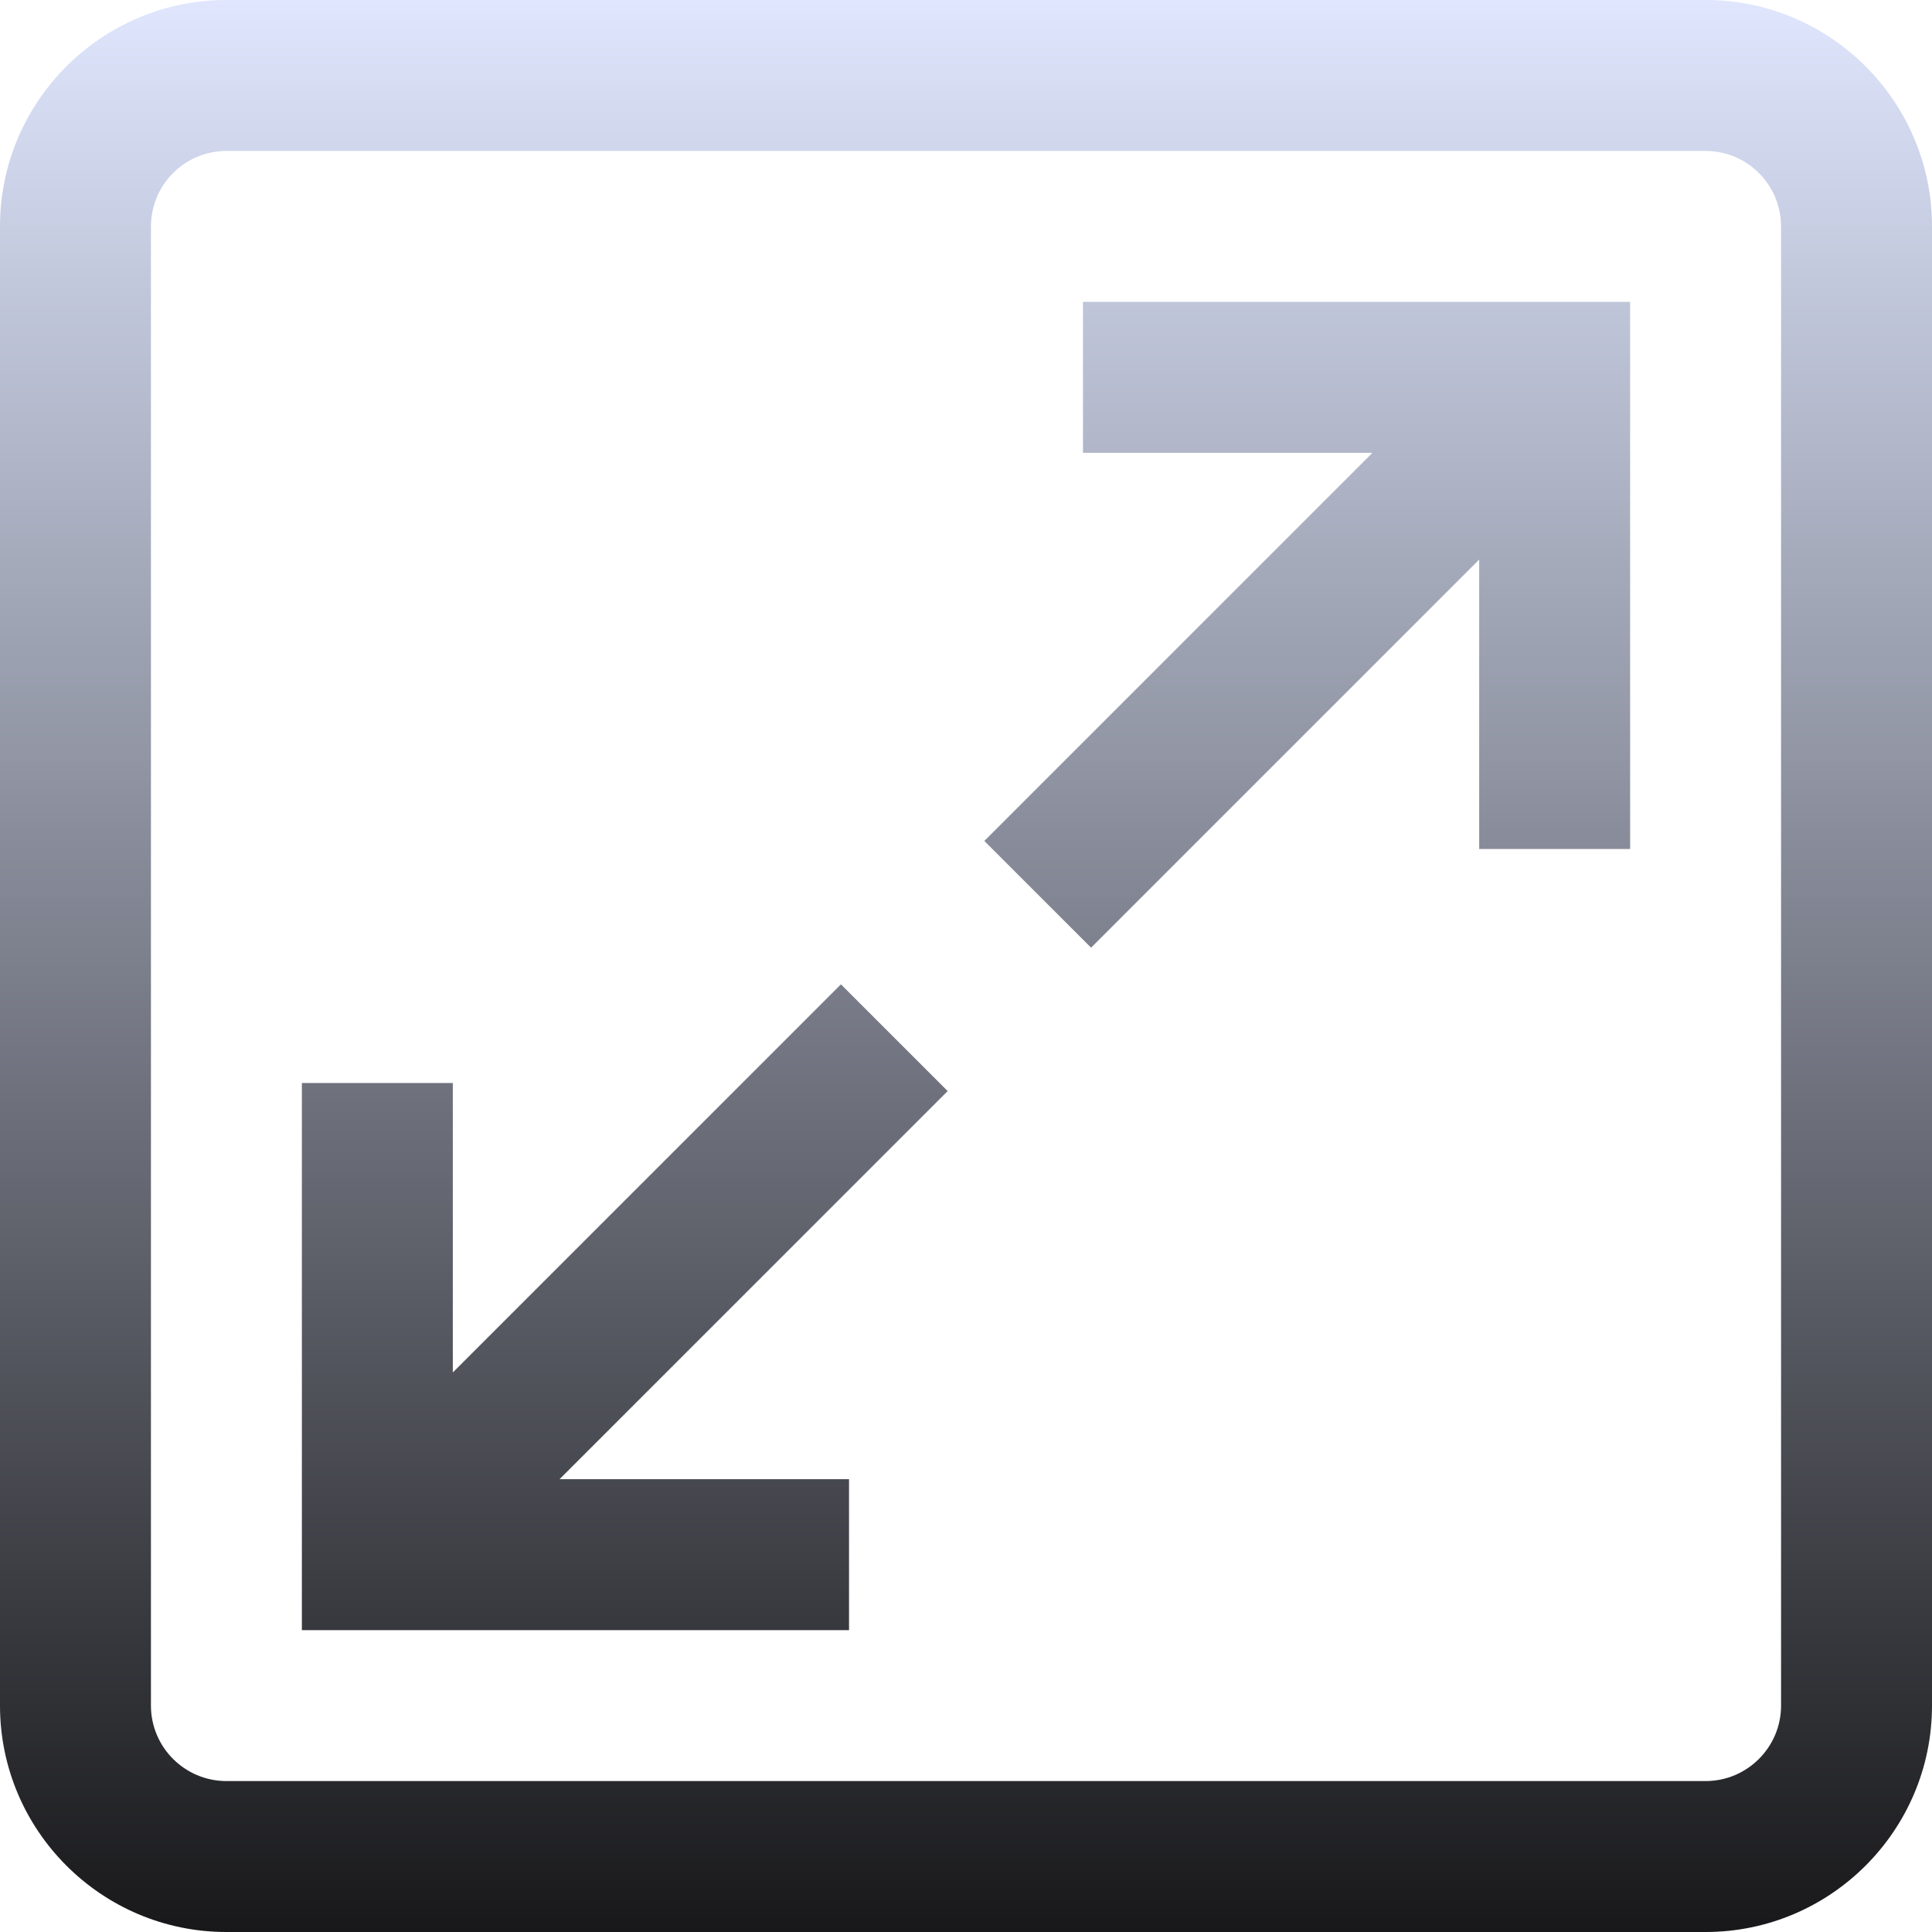
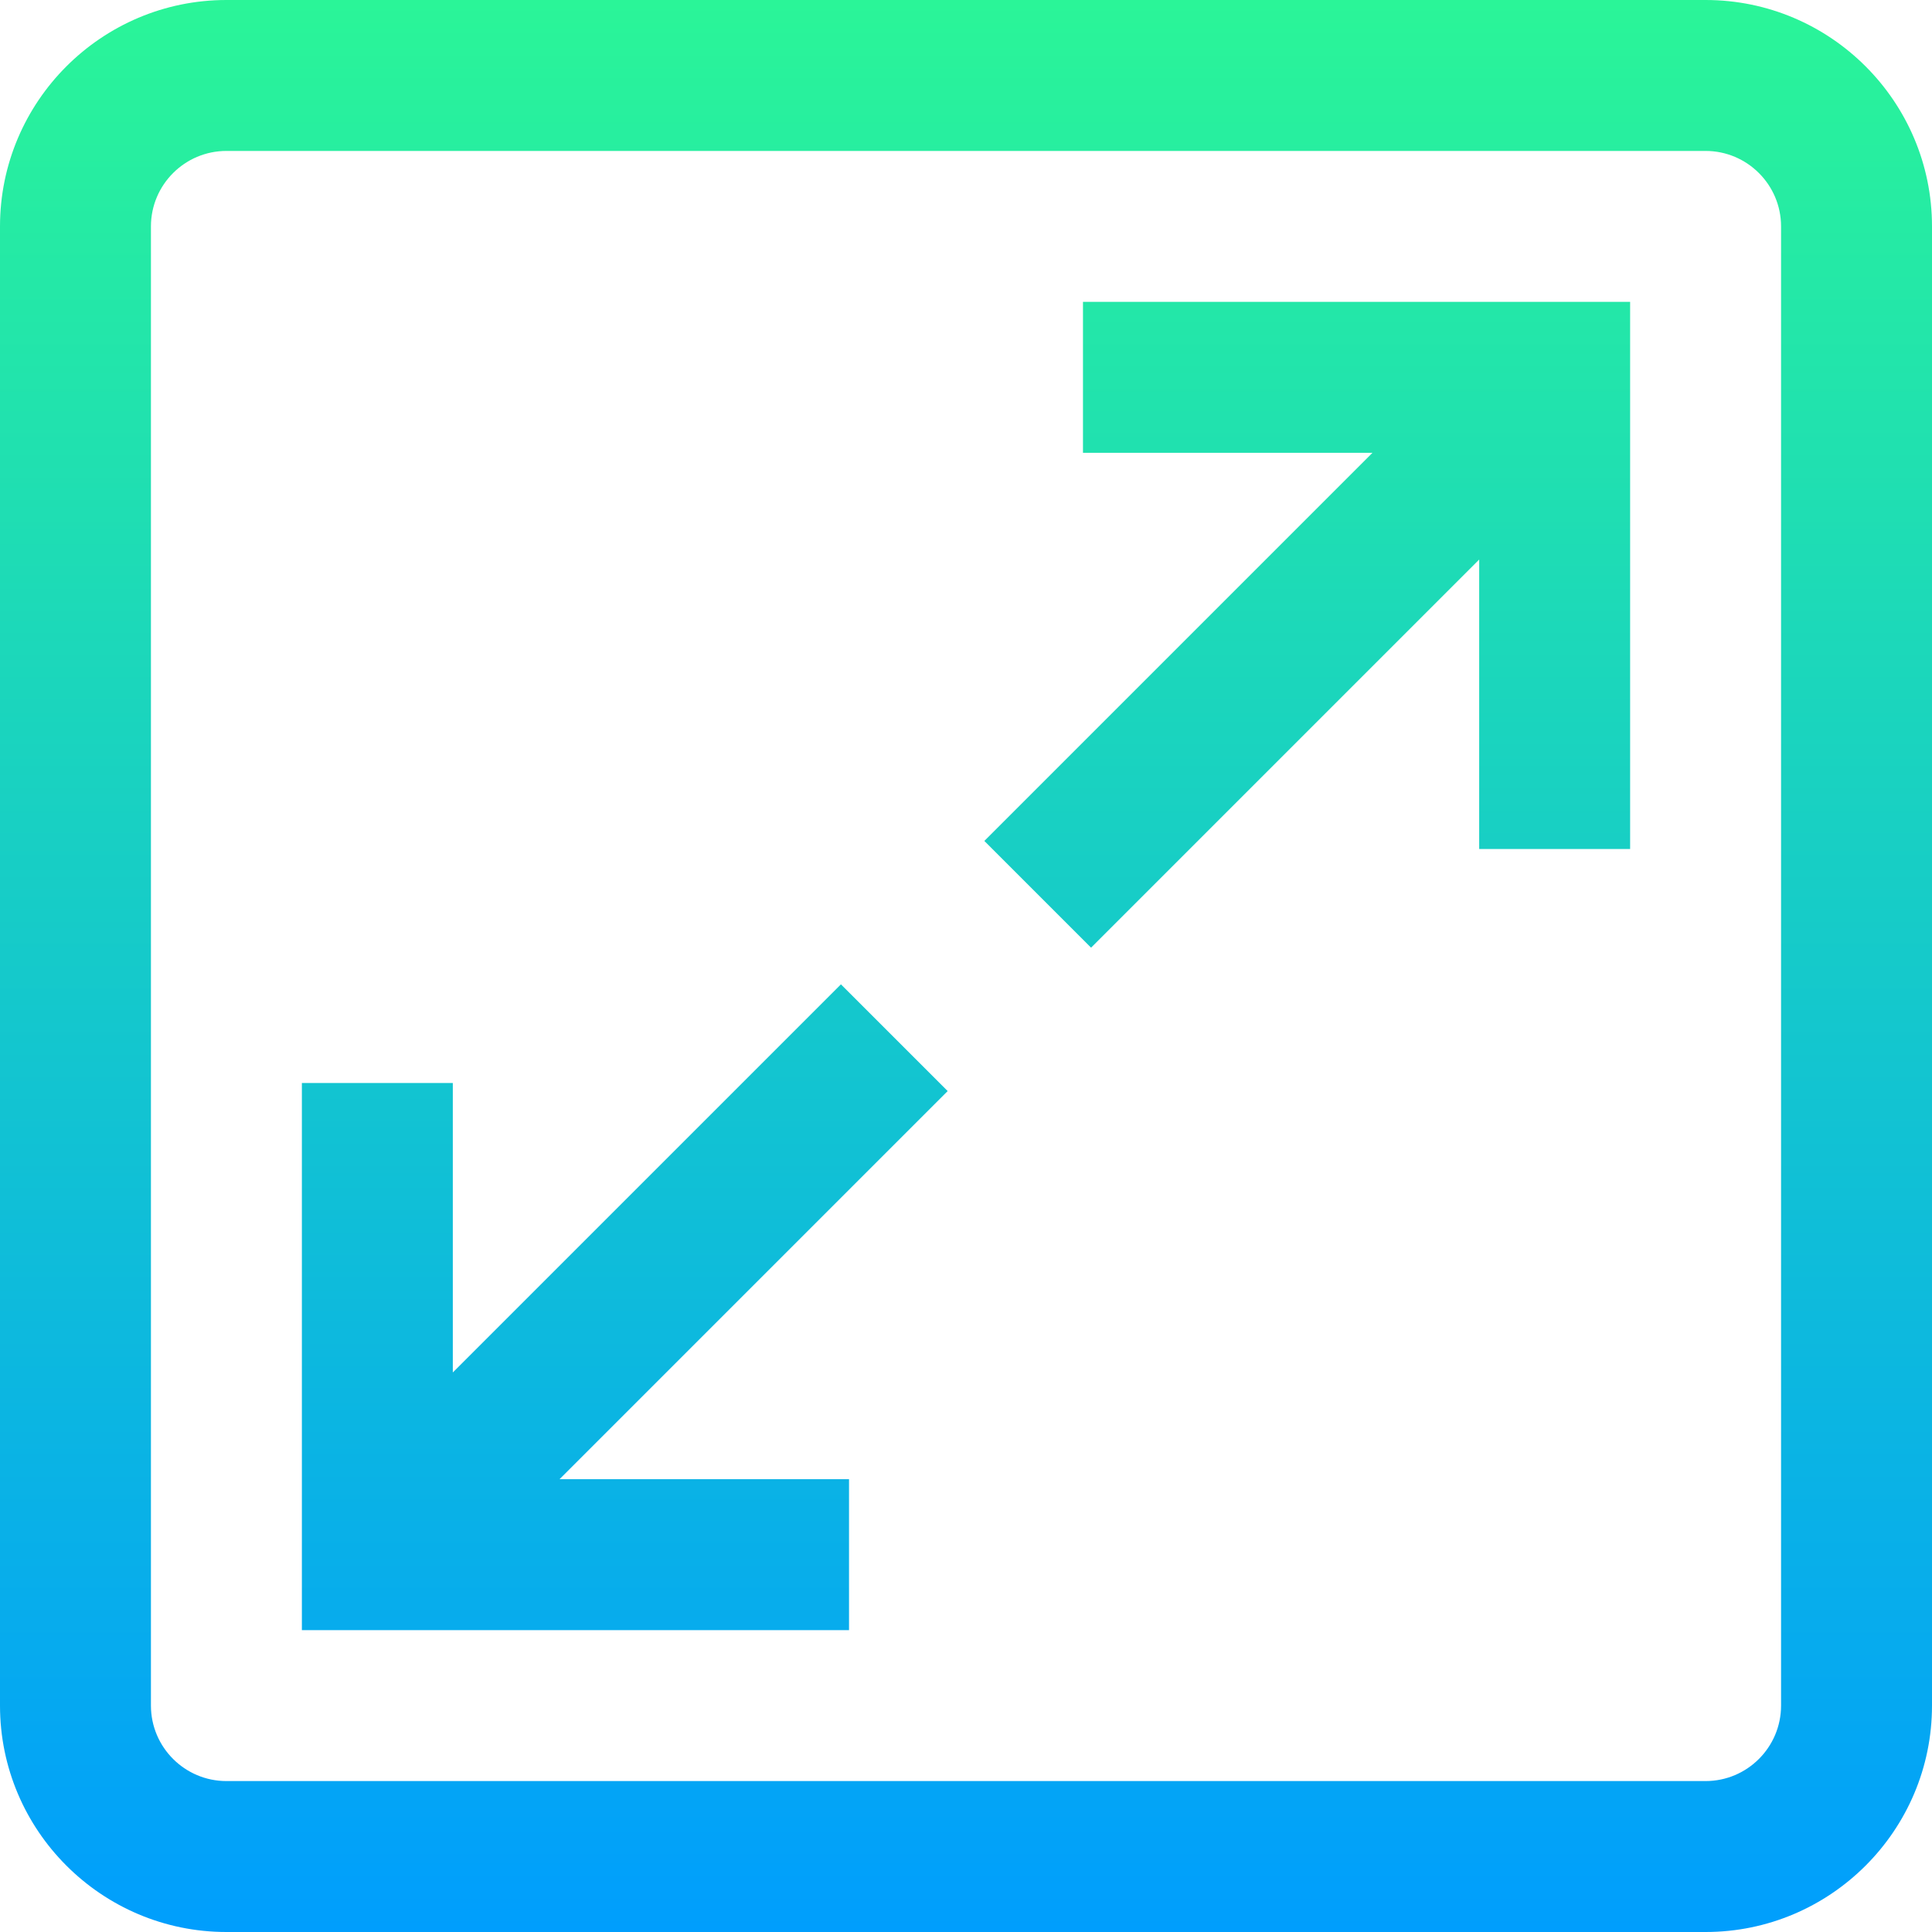
<svg xmlns="http://www.w3.org/2000/svg" height="512pt" viewBox="0 0 512 512" width="512pt">
  <linearGradient id="linear0" gradientUnits="userSpaceOnUse" x1="256" x2="256" y1="0" y2="512">
-     <stop offset="0" stop-color="#DFE6FD" />
-     <stop offset="1" stop-color="#18181A" />
+     <stop offset="0" stop-color="#2af598" />
+     <stop offset="1" stop-color="#009efd" />
  </linearGradient>
  <path d="m452 0h-392c-33.086 0-60 26.914-60 60v392c0 33.086 26.914 60 60 60h392c33.086 0 60-26.914 60-60v-392c0-33.086-26.914-60-60-60zm20 452c0 11.027-8.973 20-20 20h-392c-11.027 0-20-8.973-20-20v-392c0-11.027 8.973-20 20-20h392c11.027 0 20 8.973 20 20zm-220.855-162.855-102.859 102.855h76.715v40h-145v-145h40v76.715l102.855-102.855zm35.855-209.145h145v145h-40v-76.715l-102.855 102.859-28.285-28.285 102.855-102.859h-76.715zm0 0" fill="url(#linear0)" />
</svg>
